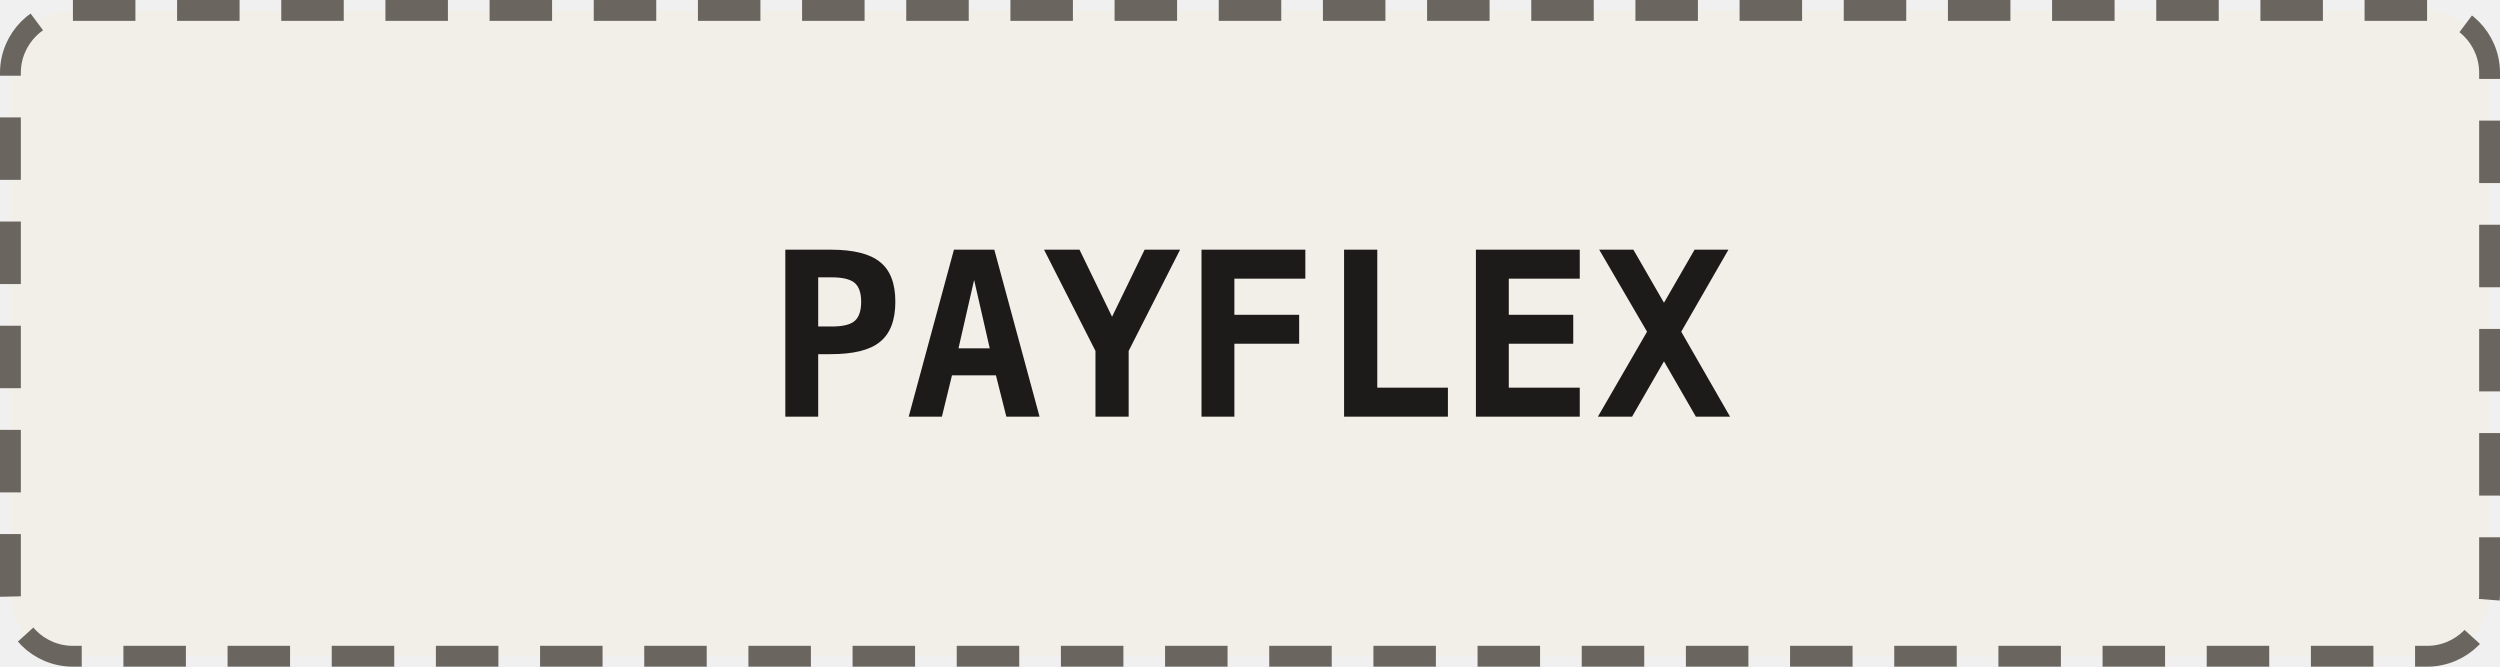
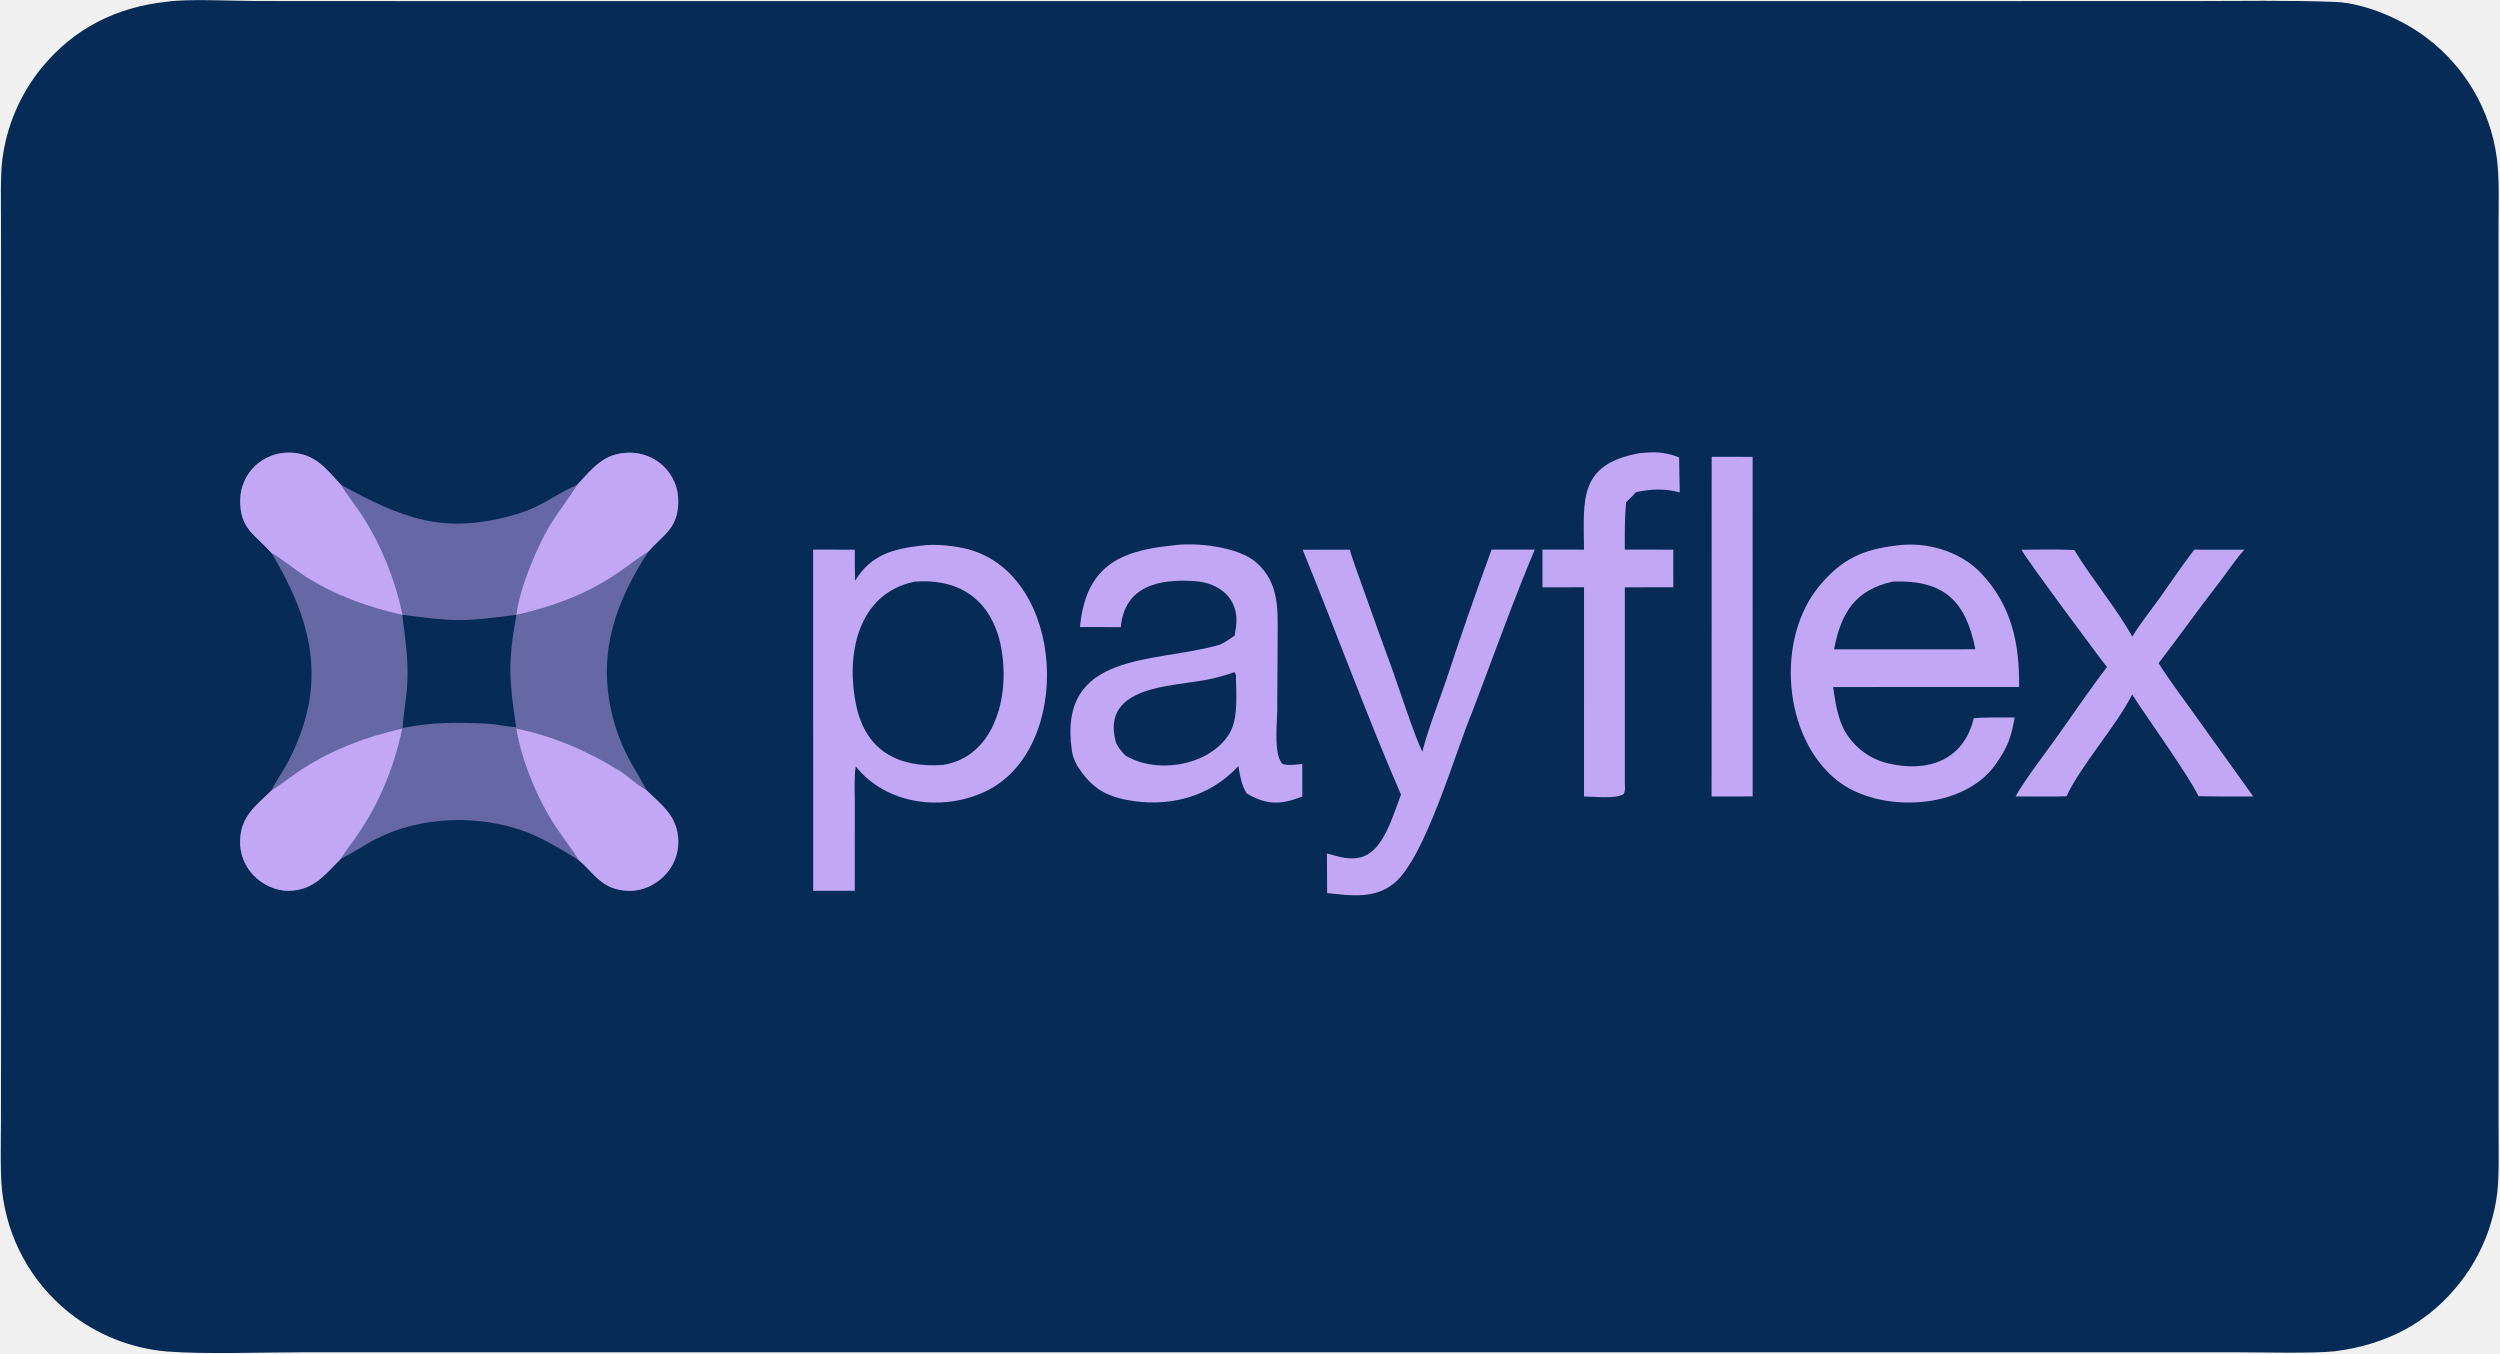
- <svg xmlns="http://www.w3.org/2000/svg" viewBox="0 0 120 32" width="120" height="32" role="img" aria-label="PAYFLEX (placeholder logo — pending Brandfetch sourcing)">
-   <rect x="0.5" y="0.5" width="119" height="31" rx="3" fill="#F2EFE9" stroke="#6B6560" stroke-width="1" stroke-dasharray="3 2" />
-   <text x="60" y="20" font-family="'IBM Plex Mono', monospace" font-size="11" font-weight="600" fill="#1C1B1A" text-anchor="middle">PAYFLEX</text>
+ <svg xmlns="http://www.w3.org/2000/svg" width="1162" height="629" viewBox="86 74 1162 629" fill="none">
+   <g>
+     <path d="M163.697 74.789C173.639 73.354 193.791 74.465 204.619 74.475L290.829 74.522L581.696 74.524L979.415 74.519L1105.22 74.498C1126.77 74.481 1149.91 74.077 1171.38 74.896C1185.2 75.424 1202.74 83.055 1213.78 91.498C1231.74 104.977 1243.53 125.105 1246.51 147.361C1247.78 156.999 1247.33 169.346 1247.31 179.29L1247.3 225.683L1247.3 386.061L1247.32 549.12L1247.33 598.595C1247.33 607.184 1247.68 620.327 1246.7 628.567C1244.87 643.417 1239.11 657.508 1230.02 669.382C1215.08 688.833 1195.42 698.924 1171.43 702.035L1171 702.087C1161.61 703.163 1135.77 702.541 1125.37 702.534L1035.79 702.528H739.201L350.564 702.534L226.764 702.541C209.245 702.541 180.216 703.513 163.738 702.184C147.018 700.791 131.089 694.452 117.977 683.984C100.483 669.965 89.311 649.535 86.945 627.24C86.048 618.594 86.43 605.085 86.446 596.044L86.505 544.364L86.503 373.85L86.493 221.783L86.471 176.194C86.472 167.702 86.104 155.916 87.125 147.816C89.15 132.408 95.386 117.858 105.147 105.766C120.234 87.19 140.13 77.278 163.697 74.789Z" fill="#052B56" />
+     <path d="M212.239 331.086C204.731 322.571 197.395 319.893 197.67 306.326C197.76 300.373 200.23 294.702 204.527 290.581C208.94 286.423 214.824 284.192 220.883 284.38C232.493 284.761 237.355 291.687 244.548 299.382C272.996 314.86 291.996 322.746 325.101 313.273C338.303 309.495 343.193 304.193 354.178 299.413C361.716 291.499 366.422 284.667 378.289 284.41C384.321 284.308 390.148 286.597 394.498 290.778C398.861 295.031 401.301 300.881 401.25 306.976C401.22 319.801 394.324 322.391 387.205 330.537C372.41 353.687 364.007 376.263 370.07 404.225C372.037 413.161 375.37 421.741 379.95 429.663C381.192 431.85 385.574 439.148 386.229 441.051C393.96 448.505 401.104 453.538 401.27 465.053C401.346 471.097 398.964 476.913 394.669 481.165C390.396 485.447 384.446 488.192 378.377 488.066C365.479 487.799 362.144 479.613 354.867 473.694C345.985 468.242 336.672 462.488 326.743 459.343C304.329 452.243 277.275 453.975 256.897 466.091C252.802 468.525 248.728 470.972 244.492 473.119L242.902 474.74C236.012 481.75 230.918 487.895 220.088 488.036C214.124 488.114 208.024 485.151 203.882 480.903C199.706 476.608 197.446 470.805 197.619 464.816C197.874 453.459 204.67 448.717 212.195 441.411C213.939 437.452 217.694 432.308 219.81 428.264C238.486 392.578 231.64 363.56 212.239 331.086Z" fill="#6568A5" />
+     <path d="M354.176 299.413C361.714 291.499 366.42 284.667 378.288 284.41C384.319 284.308 390.147 286.597 394.496 290.778C398.859 295.031 401.299 300.881 401.248 306.976C401.219 319.802 394.322 322.392 387.203 330.537C382.233 333.499 376.444 338.151 371.364 341.471C356.959 350.884 342.714 355.885 326.035 359.772C327.526 347.188 336.059 326.682 343.009 315.933C346.522 310.502 350.828 305.059 354.176 299.413Z" fill="#C2A7F4" />
+     <path d="M212.236 331.086C204.728 322.571 197.392 319.893 197.668 306.326C197.758 300.373 200.227 294.702 204.524 290.581C208.937 286.423 214.821 284.192 220.88 284.38C232.49 284.761 237.353 291.687 244.546 299.382L244.849 299.905C247.485 304.39 251.646 309.393 254.691 314.166C263.503 328.155 269.725 343.618 273.06 359.812C256.837 356.1 242.028 350.87 227.913 341.895C224.41 339.668 215.098 332.405 212.236 331.086Z" fill="#C2A7F4" />
+     <path d="M212.195 441.412C217.195 438.298 221.438 434.714 226.496 431.468C241.205 422.026 256.01 416.565 272.98 412.625C268.59 432.793 261.173 450.197 248.878 466.682C247.519 468.504 245.557 471.191 244.492 473.119L242.902 474.74C236.012 481.75 230.918 487.895 220.088 488.036C214.124 488.114 208.024 485.151 203.882 480.903C199.706 476.608 197.446 470.805 197.619 464.816C197.874 453.459 204.67 448.717 212.195 441.412Z" fill="#C2A7F4" />
+     <path d="M326 412.679C343.007 416.052 359.544 423.269 374.213 432.416C378.527 435.105 381.709 438.741 386.228 441.051C393.96 448.506 401.103 453.538 401.269 465.053C401.345 471.097 398.963 476.913 394.668 481.165C390.396 485.447 384.446 488.192 378.376 488.066C365.478 487.8 362.143 479.613 354.866 473.695C353.285 470.604 346.744 461.929 344.405 458.43C335.994 445.85 328.403 427.527 326 412.679Z" fill="#C2A7F4" />
+     <path d="M272.977 359.759C297.875 363.019 301.014 363.056 326.049 359.742C321.955 381.786 322.668 390.312 325.9 411.961C324.139 412.137 315.84 410.512 313.197 410.39C299.031 409.735 287.096 409.536 273.17 412.378C273.495 405.712 275.007 398.367 275.326 391.264C275.823 380.222 274.348 370.654 272.977 359.759Z" fill="#052B56" />
+     <path d="M514.601 327.561C520.572 326.698 530.413 327.76 536.068 329.307C581.543 341.594 585.058 422.271 544.169 441.796C524.151 451.355 497.968 448.066 483.754 430.232C482.976 434.64 483.263 441.572 483.31 446.25L483.299 488.043L463.974 488.051L463.941 329.451L483.298 329.482C483.284 334.286 483.333 339.091 483.446 343.895C491.035 331.632 501.173 329.095 514.601 327.561Z" fill="#C2A7F4" />
+     <path d="M511.057 344.355C539.047 342.244 552.269 360.698 552.482 387.181C552.63 405.541 544.686 426.43 524.148 429.551C503.959 430.954 488.512 423.349 483.957 401.879C479.115 379.057 484.165 350.013 511.057 344.355Z" fill="#052B56" />
+     <path d="M630.683 327.573C641.568 325.841 661.692 328.049 670.109 335.592C680.852 345.218 679.874 357.83 679.848 370.751L679.667 404.296C679.589 410.219 677.872 425.438 682.291 429.182C685.245 429.873 688.271 429.388 691.304 429.095L691.317 444.242C681.137 448.133 674.787 448.285 665.418 442.751C662.917 438.457 662.399 434.808 661.595 430.038C648.39 444.627 628.69 449.515 609.704 445.8C598.379 443.585 592.806 439.266 586.675 429.924C585.444 427.443 584.577 425.566 584.19 422.847C577.557 376.293 622.805 382.414 652.718 373.709C654.526 373.182 658.103 370.655 659.872 369.417C660.137 367.889 660.364 366.355 660.559 364.817C662.003 352.272 652.926 344.893 641.196 344.107C624.5 342.987 608.754 346.409 606.931 365.486L587.976 365.453C590.549 338.044 605.461 330.006 630.683 327.573Z" fill="#C2A7F4" />
+     <path d="M659.767 386.406L660.441 387.57C660.473 395.979 661.827 407.794 657.382 415.036C648.201 430.003 623.594 434.01 609.032 425.115C607.395 423.492 605.017 420.562 604.489 418.444C598.14 392.983 629.832 393.146 646.151 390.081C651.804 389.02 655.179 387.987 659.767 386.406Z" fill="#052B56" />
+     <path d="M967.5 327.559C981.353 325.581 997.169 330.191 1006.86 340.465C1021.07 355.529 1024.71 373.226 1024.49 393.311L938.025 393.34C939.113 400.505 940.156 408.283 943.908 414.539C948.288 421.714 955.344 426.844 963.521 428.793C981.813 433.168 998.737 427.544 1003.36 407.904C1005.42 407.33 1019.39 407.486 1022.42 407.483C1020.68 417.031 1019.28 421.11 1013.48 429.382C998.556 450.625 959.349 452.219 939.852 436.728C914.731 416.766 911.076 370.851 931.804 346.126C942.12 333.825 951.923 329.346 967.5 327.559Z" fill="#C2A7F4" />
+     <path d="M965.845 344.318C989.469 343.456 999.687 353.227 1004.14 375.725C995.43 375.913 986.177 375.78 977.43 375.798L938.469 375.806C941.663 359.157 948.026 348.192 965.845 344.318Z" fill="#052B56" />
+     <path d="M779.289 329.451L799.35 329.464C789.903 351.777 779.205 381.557 770.412 404.603C762.481 423.328 748.661 472.325 734.114 484.421C724.965 492.029 713.788 490.227 702.844 489.127L702.753 470.665C708.235 472.194 713.769 474.096 719.438 472.17C729.352 468.802 733.55 452.57 737.185 443.357C721.265 406.745 706.738 366.781 691.473 329.513L713.438 329.476C714.287 333.205 717.851 342.574 719.237 346.509C723.695 359.219 728.25 371.891 732.915 384.525C736.136 393.412 743.406 416.024 747.099 423.363C749.613 413.374 754.946 399.683 758.432 389.433C765.047 369.325 772 349.328 779.289 329.451Z" fill="#C2A7F4" />
+     <path d="M1025.61 329.521C1033.64 329.455 1042.16 329.231 1050.14 329.657C1058.18 342.98 1069.88 356.823 1077.09 369.915C1080.96 363.532 1085.82 357.562 1090.16 351.46C1095.39 344.107 1100.41 336.604 1105.92 329.468L1129.2 329.501C1125.59 333.296 1121.17 340.012 1117.77 344.382C1108.07 356.84 1098.96 369.704 1089.35 382.25C1093.34 388.807 1100.95 398.996 1105.58 405.449L1133.33 444.204L1122.28 444.21C1117.53 444.25 1112.61 444.126 1107.85 444.062C1103.6 434.918 1083.75 407.279 1077.01 396.811C1070.21 410.714 1052.87 430.156 1046.54 444.107C1038.86 444.352 1030.57 444.187 1022.85 444.178C1026.56 437.308 1036.2 424.633 1040.96 418.036C1048.89 407.029 1057.08 394.683 1065.33 384.053C1062.35 380.425 1026.05 331.493 1025.61 329.521Z" fill="#C2A7F4" />
+     <path d="M847.693 284.687C854.833 283.9 859.783 283.922 866.444 286.609L866.742 302.861C859.356 300.926 853.667 301.298 846.345 302.77C844.887 304.541 843.526 305.788 841.868 307.361C841.083 314.787 841.207 321.999 841.207 329.45L863.742 329.479L863.749 346.963L841.22 346.986L841.233 438.29C841.31 440.223 841.537 441.302 840.708 443.042C837.299 445.459 827.224 444.251 822.248 444.209L822.261 346.966L802.926 347.001V329.457L822.254 329.472C822.014 306.017 819.74 289.93 847.693 284.687Z" fill="#C2A7F4" />
+     <path d="M881.579 286.311L900.622 286.344L900.642 444.179L881.547 444.197L881.579 286.311Z" fill="#C2A7F4" />
+   </g>
+   <defs>
+     <clipPath id="clip0_3895_2621">
+       <rect width="1327" height="770" fill="white" />
+     </clipPath>
+   </defs>
</svg>
